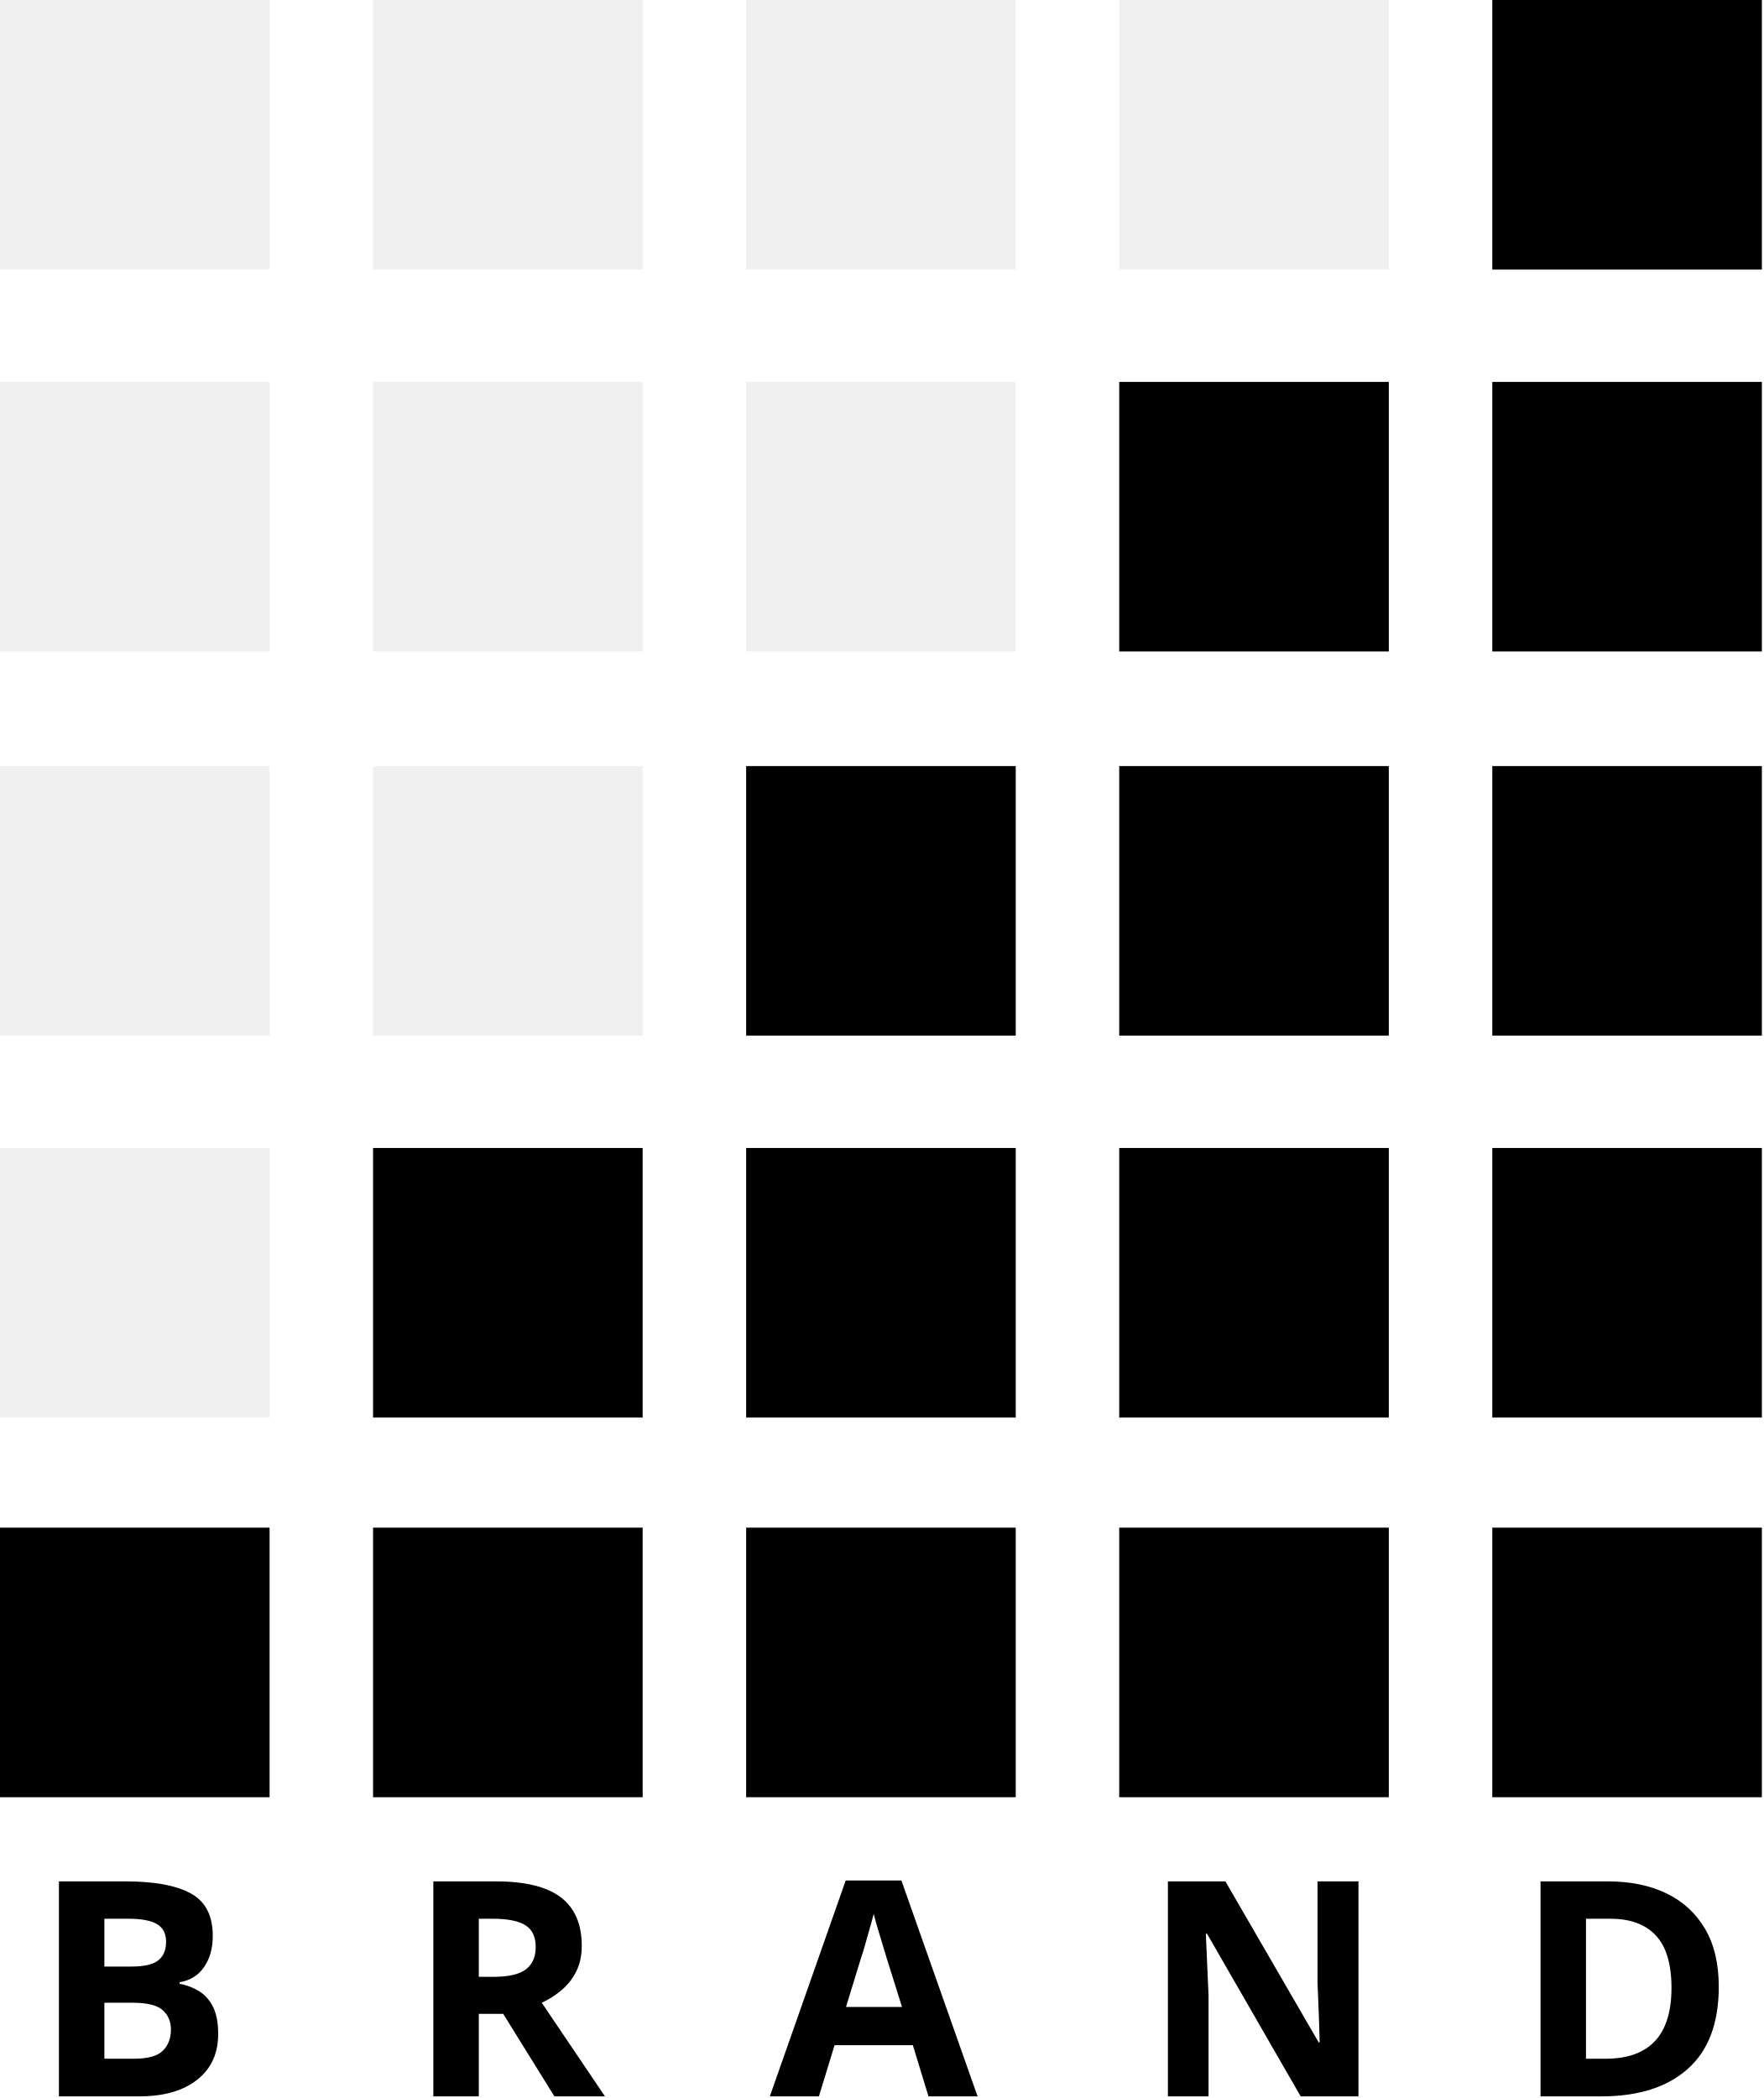
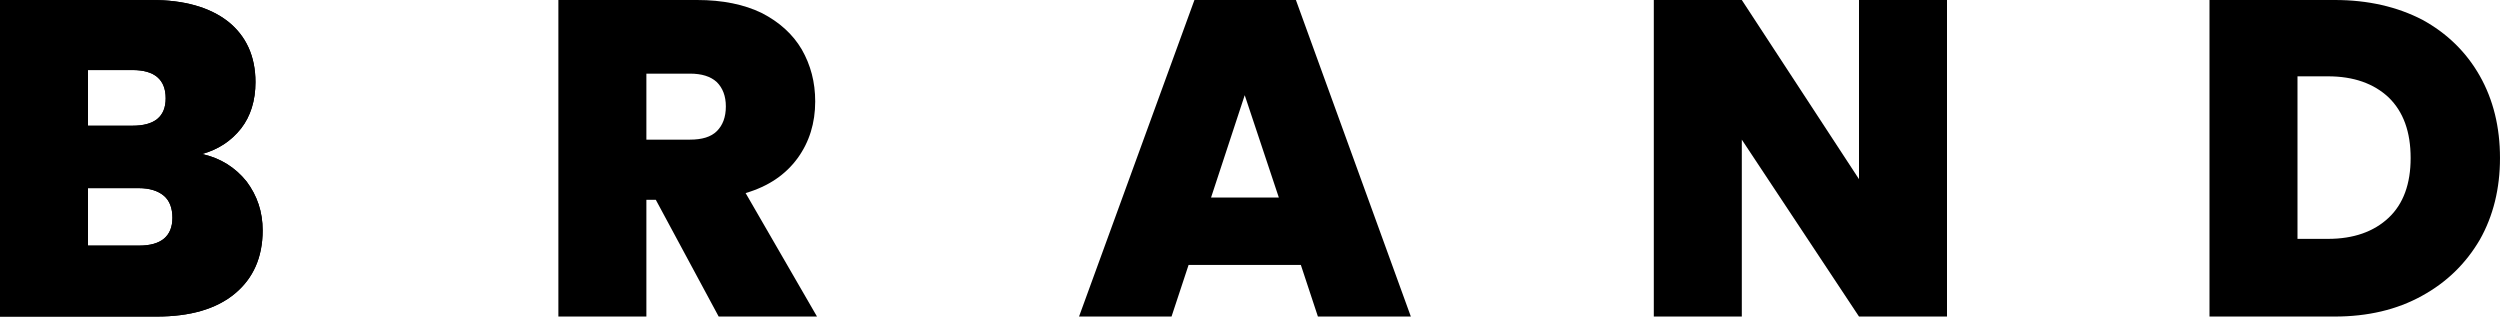
- <svg xmlns="http://www.w3.org/2000/svg" width="100%" height="100%" viewBox="0 0 707 841" version="1.1" xml:space="preserve" style="fill-rule:evenodd;clip-rule:evenodd;stroke-linejoin:round;stroke-miterlimit:2;">
-   <g transform="matrix(1,0,0,1,-146.87,-95.6596)">
-     <g transform="matrix(0.760324,0,0,0.823458,103.63,155.489)">
-       <rect x="56.87" y="671" width="142.13" height="131.233" />
-     </g>
-     <g opacity="0.33">
-       <g transform="matrix(0.760324,0,0,0.823458,103.63,3.29704)">
-         <rect x="56.87" y="671" width="142.13" height="131.233" style="fill:rgb(166,166,166);fill-opacity:0.5;" />
-       </g>
-       <g transform="matrix(0.760324,0,0,0.823458,103.63,-149.795)">
-         <rect x="56.87" y="671" width="142.13" height="131.233" style="fill:rgb(166,166,166);fill-opacity:0.5;" />
-       </g>
-       <g transform="matrix(0.760324,0,0,0.823458,103.63,-303.788)">
-         <rect x="56.87" y="671" width="142.13" height="131.233" style="fill:rgb(166,166,166);fill-opacity:0.5;" />
-       </g>
-       <g transform="matrix(0.760324,0,0,0.823458,103.63,-456.881)">
-         <rect x="56.87" y="671" width="142.13" height="131.233" style="fill:rgb(166,166,166);fill-opacity:0.5;" />
-       </g>
-       <g transform="matrix(0.760324,0,0,0.823458,253.179,-149.795)">
-         <rect x="56.87" y="671" width="142.13" height="131.233" style="fill:rgb(166,166,166);fill-opacity:0.5;" />
-       </g>
-       <g transform="matrix(0.760324,0,0,0.823458,253.179,-303.788)">
-         <rect x="56.87" y="671" width="142.13" height="131.233" style="fill:rgb(166,166,166);fill-opacity:0.5;" />
-       </g>
-       <g transform="matrix(0.760324,0,0,0.823458,253.179,-456.881)">
-         <rect x="56.87" y="671" width="142.13" height="131.233" style="fill:rgb(166,166,166);fill-opacity:0.5;" />
-       </g>
-       <g transform="matrix(0.760324,0,0,0.823458,402.728,-303.788)">
-         <rect x="56.87" y="671" width="142.13" height="131.233" style="fill:rgb(166,166,166);fill-opacity:0.5;" />
-       </g>
-       <g transform="matrix(0.760324,0,0,0.823458,402.728,-456.881)">
-         <rect x="56.87" y="671" width="142.13" height="131.233" style="fill:rgb(166,166,166);fill-opacity:0.5;" />
-       </g>
-       <g transform="matrix(0.760324,0,0,0.823458,552.277,-456.881)">
-         <rect x="56.87" y="671" width="142.13" height="131.233" style="fill:rgb(166,166,166);fill-opacity:0.5;" />
+ <svg xmlns="http://www.w3.org/2000/svg" width="100%" height="100%" viewBox="0 0 672 86" version="1.1" xml:space="preserve" style="fill-rule:evenodd;clip-rule:evenodd;stroke-linejoin:round;stroke-miterlimit:2;">
+   <g transform="matrix(1,0,0,1,-166.385,-850.913)">
+     <g transform="matrix(0.900543,0,0,0.900543,59.6655,131.815)">
+       <g transform="matrix(134.02,0,0,134.02,111,893)">
+         <path d="M0.506,-0.362C0.547,-0.353 0.58,-0.332 0.605,-0.301C0.629,-0.269 0.641,-0.233 0.641,-0.192C0.641,-0.132 0.62,-0.085 0.579,-0.051C0.538,-0.017 0.48,0 0.405,0L0.056,0L0.056,-0.705L0.394,-0.705C0.466,-0.705 0.523,-0.689 0.564,-0.657C0.604,-0.625 0.625,-0.58 0.625,-0.522C0.625,-0.481 0.614,-0.446 0.593,-0.419C0.571,-0.391 0.542,-0.372 0.506,-0.362ZM0.252,-0.425L0.351,-0.425C0.4,-0.425 0.425,-0.445 0.425,-0.486C0.425,-0.528 0.4,-0.549 0.351,-0.549L0.252,-0.549L0.252,-0.425ZM0.366,-0.158C0.415,-0.158 0.44,-0.179 0.44,-0.22C0.44,-0.241 0.434,-0.258 0.421,-0.269C0.408,-0.28 0.389,-0.286 0.365,-0.286L0.252,-0.286L0.252,-0.158L0.366,-0.158Z" style="fill-rule:nonzero;" />
      </g>
    </g>
-     <g transform="matrix(0.760324,0,0,0.823458,253.179,155.489)">
-       <rect x="56.87" y="671" width="142.13" height="131.233" />
-     </g>
-     <g transform="matrix(0.760324,0,0,0.823458,253.179,3.29704)">
-       <rect x="56.87" y="671" width="142.13" height="131.233" />
-     </g>
-     <g transform="matrix(0.760324,0,0,0.823458,402.728,155.489)">
-       <rect x="56.87" y="671" width="142.13" height="131.233" />
-     </g>
-     <g transform="matrix(0.760324,0,0,0.823458,402.728,3.29704)">
-       <rect x="56.87" y="671" width="142.13" height="131.233" />
-     </g>
-     <g transform="matrix(0.760324,0,0,0.823458,402.728,-149.795)">
-       <rect x="56.87" y="671" width="142.13" height="131.233" />
-     </g>
-     <g transform="matrix(0.760324,0,0,0.823458,552.277,155.489)">
-       <rect x="56.87" y="671" width="142.13" height="131.233" />
-     </g>
-     <g transform="matrix(0.760324,0,0,0.823458,552.277,3.29704)">
-       <rect x="56.87" y="671" width="142.13" height="131.233" />
-     </g>
-     <g transform="matrix(0.760324,0,0,0.823458,552.277,-149.795)">
-       <rect x="56.87" y="671" width="142.13" height="131.233" />
-     </g>
-     <g transform="matrix(0.760324,0,0,0.823458,552.277,-303.788)">
-       <rect x="56.87" y="671" width="142.13" height="131.233" />
-     </g>
-     <g transform="matrix(0.760324,0,0,0.823458,701.826,155.489)">
-       <rect x="56.87" y="671" width="142.13" height="131.233" />
-     </g>
-     <g transform="matrix(0.760324,0,0,0.823458,701.826,3.29704)">
-       <rect x="56.87" y="671" width="142.13" height="131.233" />
-     </g>
-     <g transform="matrix(0.760324,0,0,0.823458,701.826,-149.795)">
-       <rect x="56.87" y="671" width="142.13" height="131.233" />
-     </g>
-     <g transform="matrix(0.760324,0,0,0.823458,701.826,-303.788)">
-       <rect x="56.87" y="671" width="142.13" height="131.233" />
-     </g>
-     <g transform="matrix(0.760324,0,0,0.823458,701.826,-456.881)">
-       <rect x="56.87" y="671" width="142.13" height="131.233" />
-     </g>
    <g transform="matrix(0.900543,0,0,0.900543,59.6655,131.815)">
-       <text x="111px" y="893px" style="font-family:'Poppins-Bold', 'Poppins';font-weight:700;font-size:134.02px;">B</text>
+       <g transform="matrix(134.02,0,0,134.02,111,893)">
+         <path d="M0.506,-0.362C0.547,-0.353 0.58,-0.332 0.605,-0.301C0.629,-0.269 0.641,-0.233 0.641,-0.192C0.641,-0.132 0.62,-0.085 0.579,-0.051C0.538,-0.017 0.48,0 0.405,0L0.056,0L0.056,-0.705L0.394,-0.705C0.466,-0.705 0.523,-0.689 0.564,-0.657C0.604,-0.625 0.625,-0.58 0.625,-0.522C0.625,-0.481 0.614,-0.446 0.593,-0.419C0.571,-0.391 0.542,-0.372 0.506,-0.362ZM0.252,-0.425L0.351,-0.425C0.4,-0.425 0.425,-0.445 0.425,-0.486C0.425,-0.528 0.4,-0.549 0.351,-0.549L0.252,-0.549L0.252,-0.425ZM0.366,-0.158C0.415,-0.158 0.44,-0.179 0.44,-0.22C0.44,-0.241 0.434,-0.258 0.421,-0.269C0.408,-0.28 0.389,-0.286 0.365,-0.286L0.252,-0.286L0.252,-0.158L0.366,-0.158Z" style="fill-rule:nonzero;" />
+       </g>
    </g>
    <g transform="matrix(0.900543,0,0,0.900543,209.758,131.815)">
-       <text x="111px" y="893px" style="font-family:'Poppins-Bold', 'Poppins';font-weight:700;font-size:134.02px;">R</text>
+       <g transform="matrix(134.02,0,0,134.02,111,893)">
+         <path d="M0.413,0L0.273,-0.26L0.252,-0.26L0.252,0L0.056,0L0.056,-0.705L0.365,-0.705C0.422,-0.705 0.47,-0.695 0.509,-0.676C0.548,-0.656 0.578,-0.629 0.598,-0.595C0.618,-0.56 0.628,-0.522 0.628,-0.479C0.628,-0.431 0.615,-0.389 0.589,-0.353C0.562,-0.316 0.524,-0.29 0.473,-0.275L0.632,0L0.413,0ZM0.252,-0.394L0.349,-0.394C0.376,-0.394 0.396,-0.4 0.409,-0.413C0.422,-0.426 0.429,-0.444 0.429,-0.468C0.429,-0.491 0.422,-0.509 0.409,-0.522C0.395,-0.535 0.375,-0.541 0.349,-0.541L0.252,-0.541L0.252,-0.394Z" style="fill-rule:nonzero;" />
+       </g>
    </g>
    <g transform="matrix(0.900543,0,0,0.900543,355.505,131.815)">
-       <text x="111px" y="893px" style="font-family:'Poppins-Bold', 'Poppins';font-weight:700;font-size:134.02px;">A</text>
+       <g transform="matrix(134.02,0,0,134.02,111,893)">
+         <path d="M0.502,-0.115L0.252,-0.115L0.214,0L0.008,0L0.265,-0.705L0.491,-0.705L0.747,0L0.54,0L0.502,-0.115ZM0.453,-0.265L0.377,-0.493L0.302,-0.265L0.453,-0.265Z" style="fill-rule:nonzero;" />
+       </g>
    </g>
    <g transform="matrix(0.900543,0,0,0.900543,504.209,131.815)">
-       <text x="111px" y="893px" style="font-family:'Poppins-Bold', 'Poppins';font-weight:700;font-size:134.02px;">N</text>
+       <g transform="matrix(134.02,0,0,134.02,111,893)">
+         <path d="M0.709,0L0.513,0L0.252,-0.394L0.252,0L0.056,0L0.056,-0.705L0.252,-0.705L0.513,-0.306L0.513,-0.705L0.709,-0.705L0.709,0Z" style="fill-rule:nonzero;" />
+       </g>
    </g>
    <g transform="matrix(0.900543,0,0,0.900543,653.577,131.815)">
-       <text x="111px" y="893px" style="font-family:'Poppins-Bold', 'Poppins';font-weight:700;font-size:134.02px;">D</text>
+       <g transform="matrix(134.02,0,0,134.02,111,893)">
+         <path d="M0.335,-0.705C0.409,-0.705 0.474,-0.69 0.53,-0.661C0.585,-0.631 0.628,-0.589 0.658,-0.536C0.688,-0.483 0.703,-0.422 0.703,-0.353C0.703,-0.285 0.688,-0.224 0.658,-0.171C0.627,-0.118 0.584,-0.076 0.529,-0.046C0.473,-0.015 0.408,0 0.335,0L0.056,0L0.056,-0.705L0.335,-0.705ZM0.32,-0.173C0.377,-0.173 0.422,-0.189 0.455,-0.22C0.488,-0.251 0.504,-0.296 0.504,-0.353C0.504,-0.411 0.488,-0.456 0.455,-0.488C0.422,-0.519 0.377,-0.535 0.32,-0.535L0.252,-0.535L0.252,-0.173L0.32,-0.173Z" style="fill-rule:nonzero;" />
+       </g>
    </g>
  </g>
</svg>
